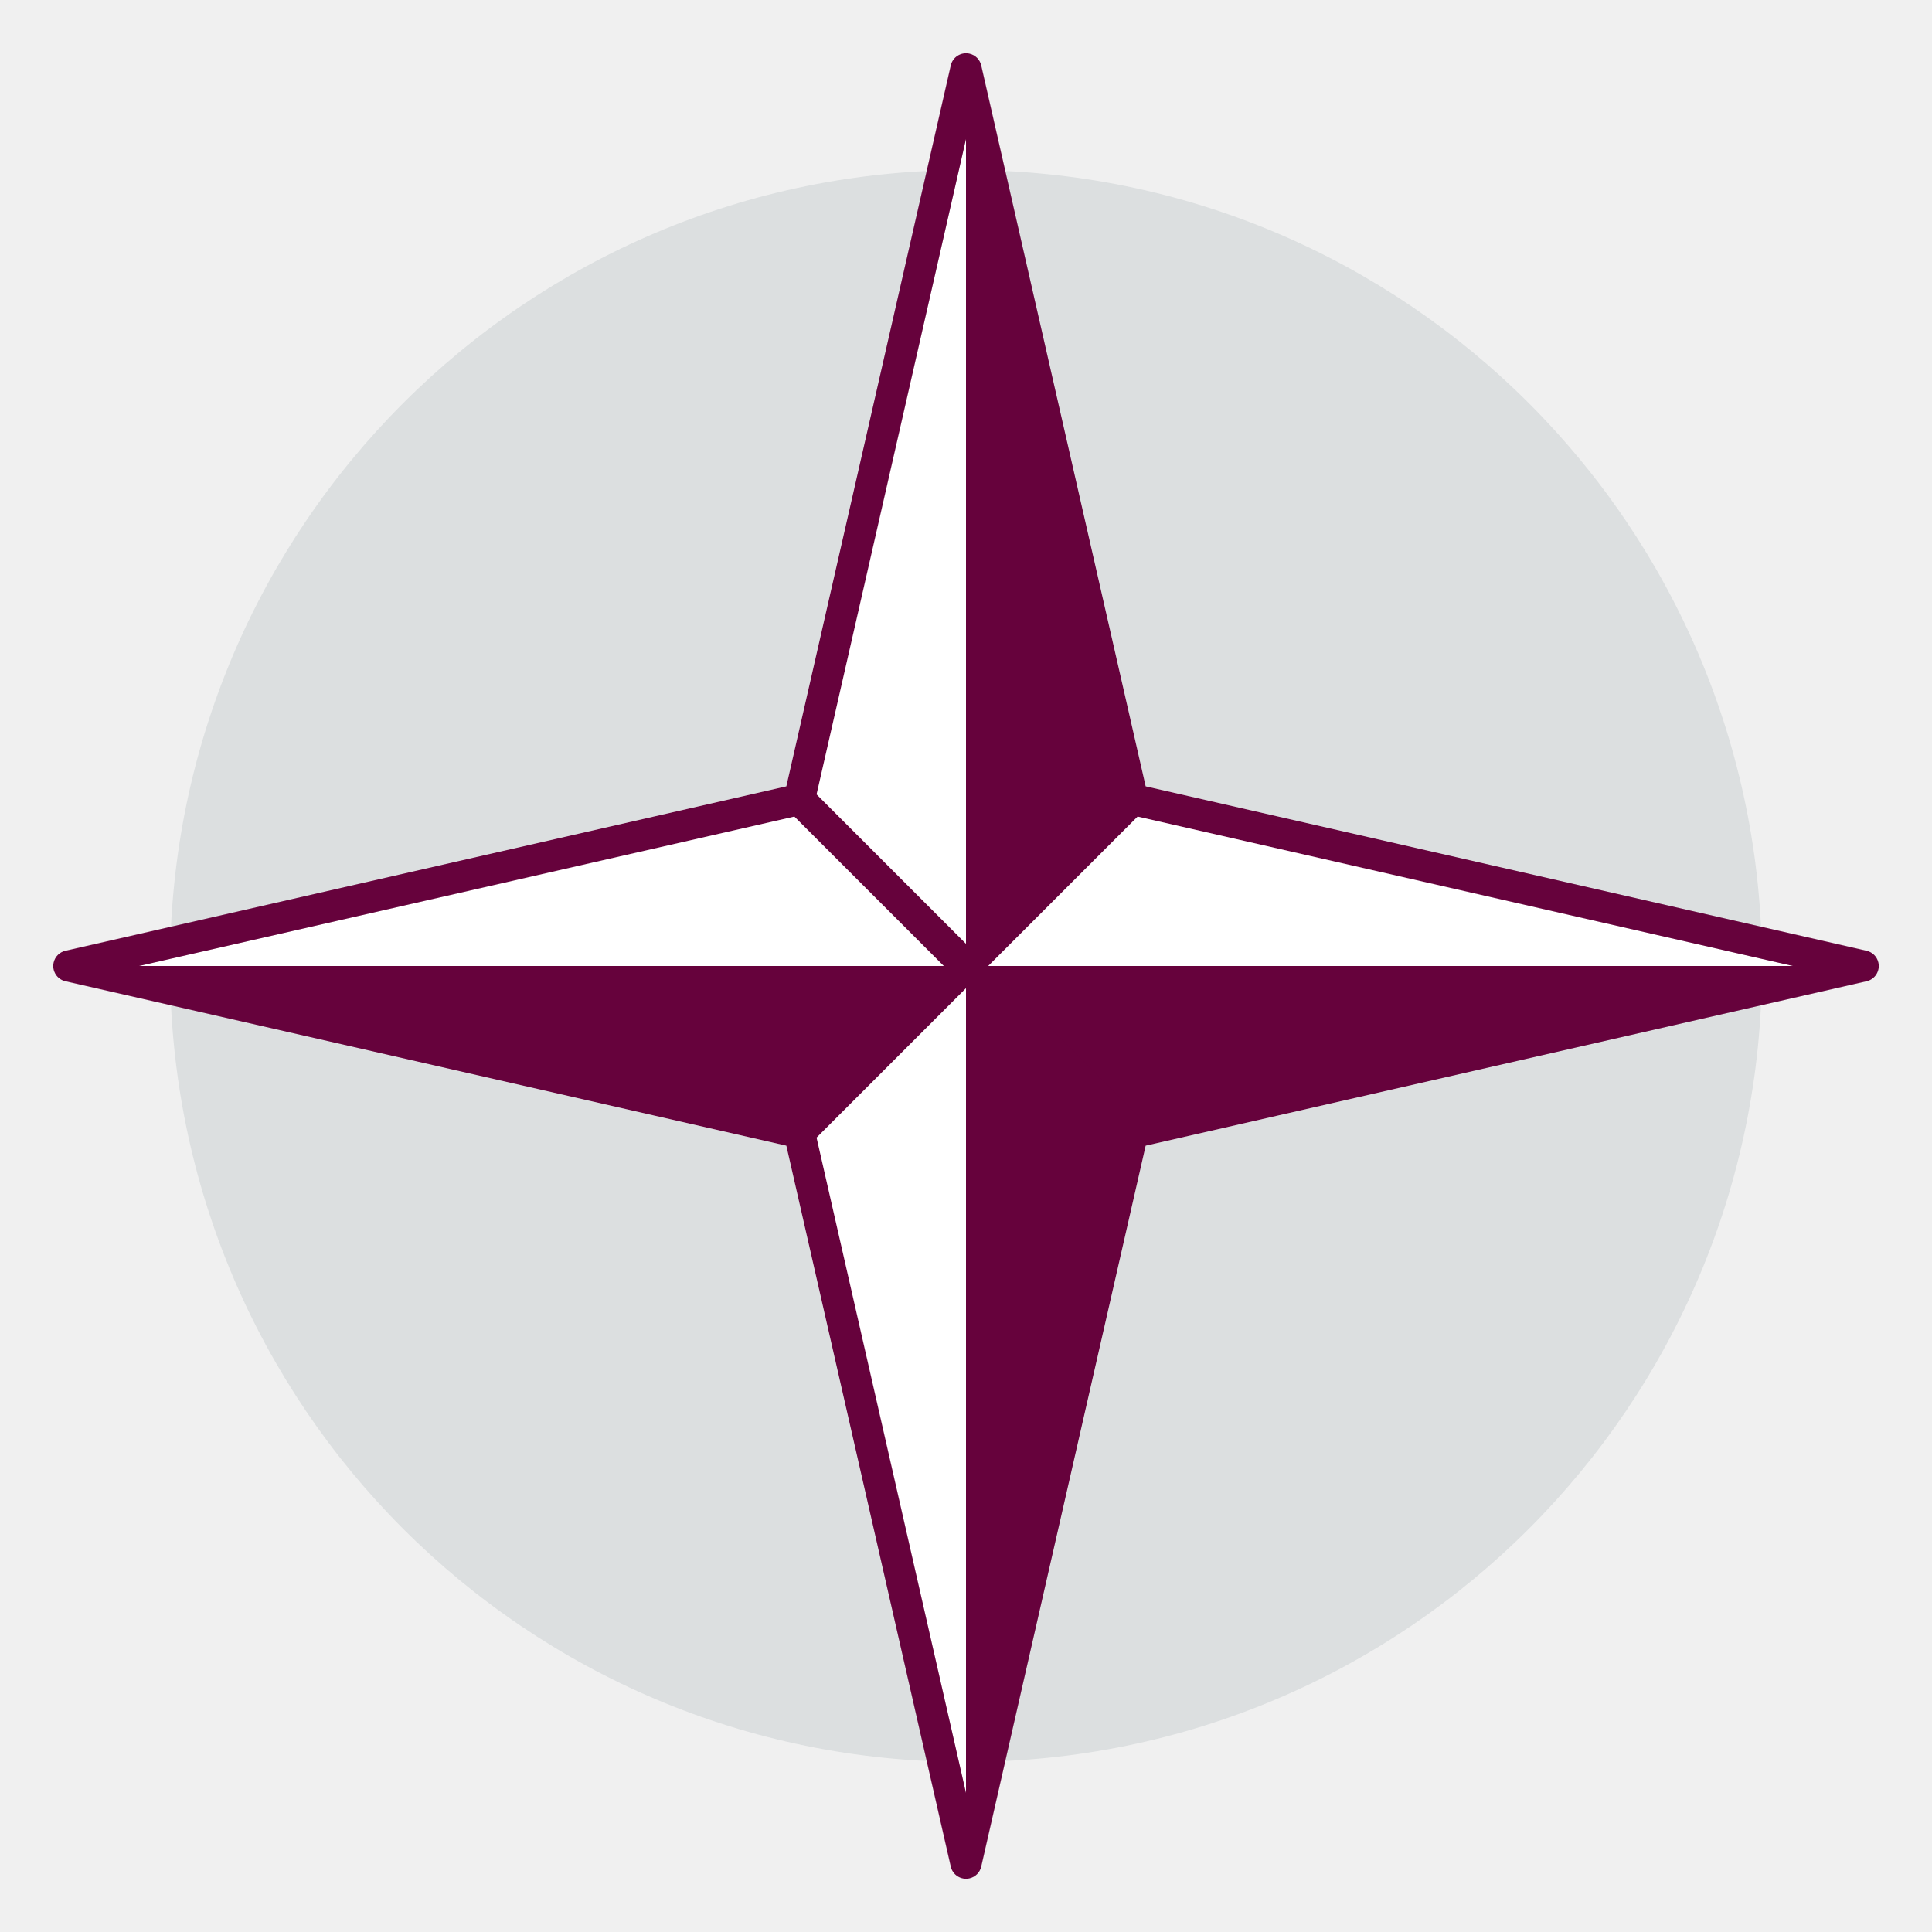
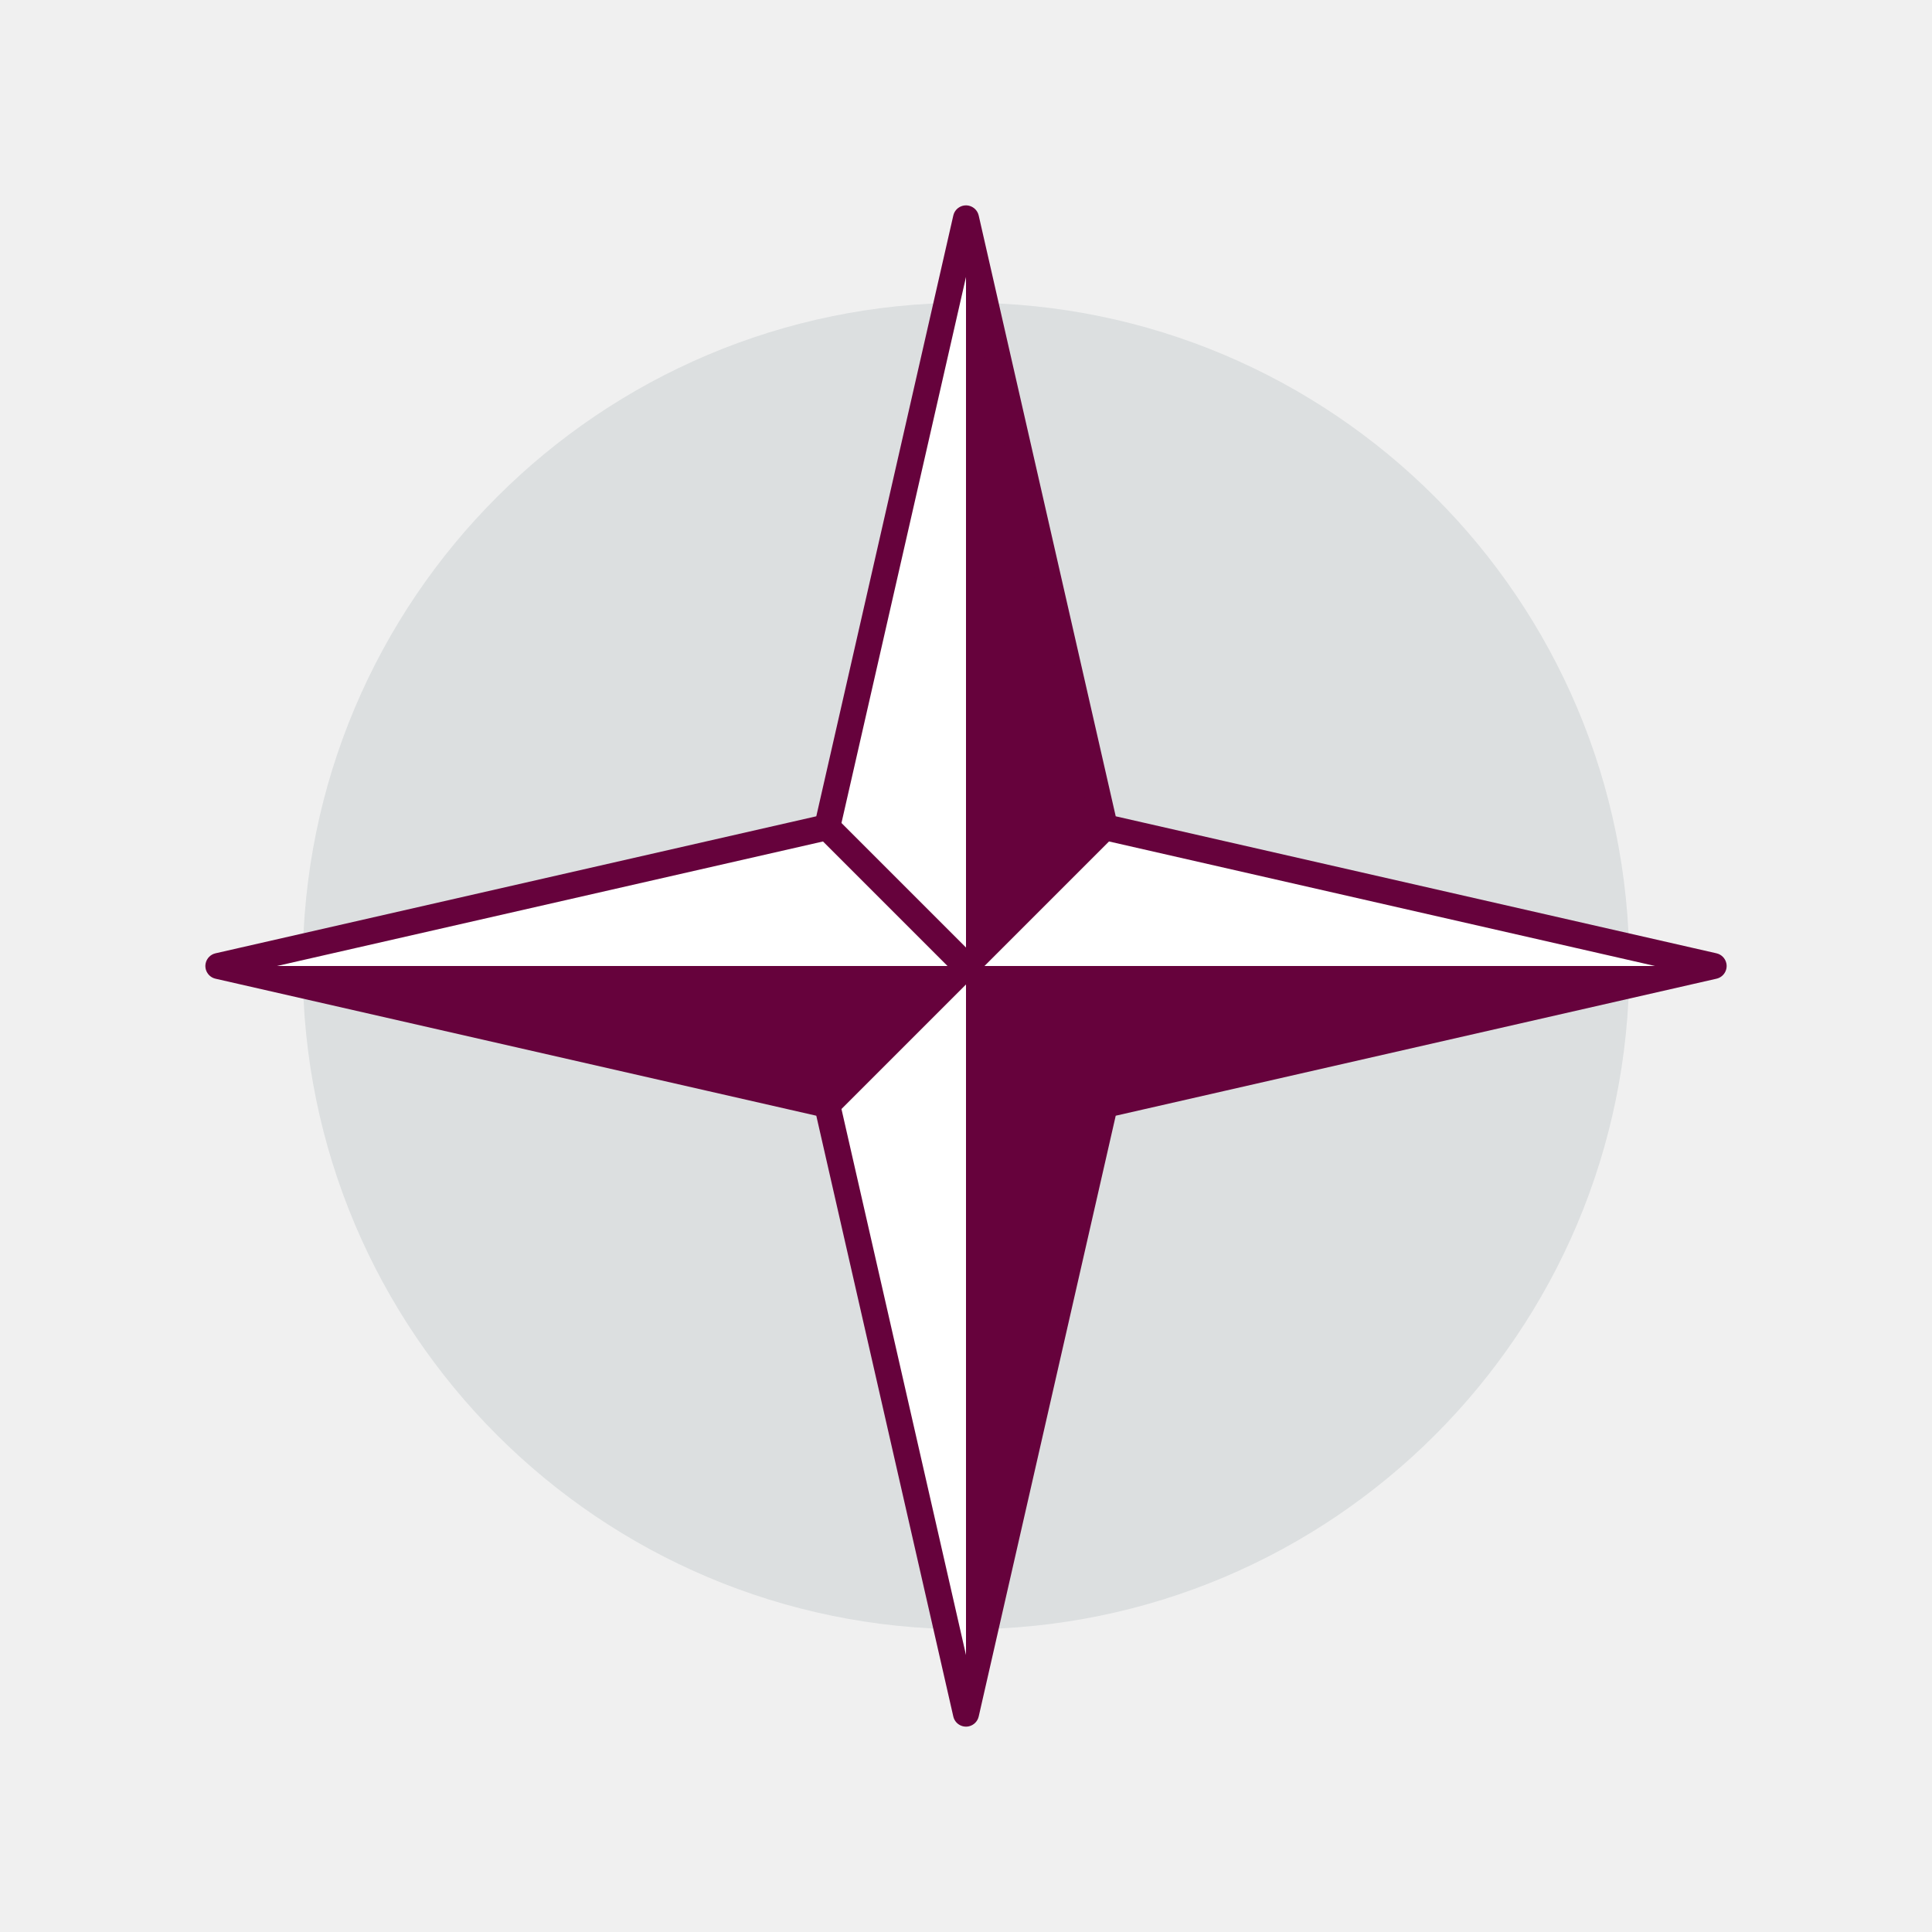
- <svg xmlns="http://www.w3.org/2000/svg" xml:space="preserve" width="1.25in" height="1.25in" version="1.1" style="shape-rendering:geometricPrecision; text-rendering:geometricPrecision; image-rendering:optimizeQuality; fill-rule:evenodd; clip-rule:evenodd" viewBox="0 0 1250 1250">
+ <svg xmlns="http://www.w3.org/2000/svg" xml:space="preserve" width="1.5in" height="1.5in" version="1.1" style="shape-rendering:geometricPrecision; text-rendering:geometricPrecision; image-rendering:optimizeQuality; fill-rule:evenodd; clip-rule:evenodd" viewBox="0 0 1500 1500">
  <defs>
    <style type="text/css">
   
    .fil0 {fill:none}
    .fil2 {fill:#66023C}
    .fil1 {fill:#DCDFE0}
    .fil3 {fill:white}
    .fil4 {fill:#66023C;fill-rule:nonzero}
   
  </style>
  </defs>
  <g id="Layer_x0020_1">
-     <circle id="Sizer" class="fil0" cx="625" cy="625" r="625" />
-     <circle class="fil1" cx="625" cy="625" r="514.98" />
+     <circle id="Sizer" class="fil0" cx="750" cy="750" r="625" />
+     <circle class="fil1" cx="750" cy="750" r="514.98" />
    <g id="_37756624544">
-       <polygon class="fil2" points="625,44.56 732.79,517.21 625,625 517.21,517.21 " />
-       <polygon class="fil2" points="1205.44,625 732.79,517.21 625,625 517.21,517.21 44.56,625 517.21,732.79 625,1205.44 732.79,732.79 " />
-       <polygon class="fil3" points="44.56,625 1205.44,625 732.79,517.21 625,625 517.21,517.21 " />
-       <polygon class="fil3" points="625,1205.44 625,625 517.21,517.21 625,44.56 625,625 517.21,732.79 " />
-       <path class="fil4" d="M634.87 42.36l106.37 466.41 466.41 106.37c3.7,0.83 6.77,3.71 7.66,7.65 1.22,5.44 -2.2,10.85 -7.65,12.08l-466.42 106.37 -106.37 466.41c-0.83,3.7 -3.71,6.77 -7.65,7.66 -5.44,1.22 -10.85,-2.2 -12.08,-7.65l-106.37 -466.42 -466.42 -106.37c-5.44,-1.22 -8.87,-6.64 -7.65,-12.08 0.89,-3.94 3.96,-6.82 7.66,-7.65l466.41 -106.37 106.37 -466.42c1.22,-5.44 6.64,-8.87 12.08,-7.65 3.94,0.89 6.82,3.96 7.65,7.66zm4.47 582.64l96.69 96.69 423.95 -96.69 -423.95 -96.69 -96.69 96.69zm-14.34 14.34l-96.69 96.69 96.69 423.95 96.69 -423.95 -96.69 -96.69zm-14.34 -14.34l-96.69 -96.69 -423.95 96.69 423.95 96.69 96.69 -96.69zm111.03 -111.03l-96.69 -423.95 -96.69 423.95 96.69 96.69 96.69 -96.69z" />
+       <polygon class="fil2" points="750,169.56 857.79,642.21 750,750 642.21,642.21 " />
+       <polygon class="fil2" points="1330.44,750 857.79,642.21 750,750 642.21,642.21 169.56,750 642.21,857.79 750,1330.44 857.79,857.79 " />
+       <polygon class="fil3" points="169.56,750 1330.44,750 857.79,642.21 750,750 642.21,642.21 " />
+       <polygon class="fil3" points="750,1330.44 750,750 642.21,642.21 750,169.56 750,750 642.21,857.79 " />
+       <path class="fil4" d="M759.87 167.36l106.37 466.41 466.41 106.37c3.7,0.83 6.77,3.71 7.66,7.65 1.22,5.44 -2.2,10.85 -7.65,12.08l-466.42 106.37 -106.37 466.41c-0.83,3.7 -3.71,6.77 -7.65,7.66 -5.44,1.22 -10.85,-2.2 -12.08,-7.65l-106.37 -466.42 -466.42 -106.37c-5.44,-1.22 -8.87,-6.64 -7.65,-12.08 0.89,-3.94 3.96,-6.82 7.66,-7.65l466.41 -106.37 106.37 -466.42c1.22,-5.44 6.64,-8.87 12.08,-7.65 3.94,0.89 6.82,3.96 7.65,7.66zm4.47 582.64l96.69 96.69 423.95 -96.69 -423.95 -96.69 -96.69 96.69zm-14.34 14.34l-96.69 96.69 96.69 423.95 96.69 -423.95 -96.69 -96.69zm-14.34 -14.34l-96.69 -96.69 -423.95 96.69 423.95 96.69 96.69 -96.69zm111.03 -111.03l-96.69 -423.95 -96.69 423.95 96.69 96.69 96.69 -96.69z" />
    </g>
  </g>
</svg>
